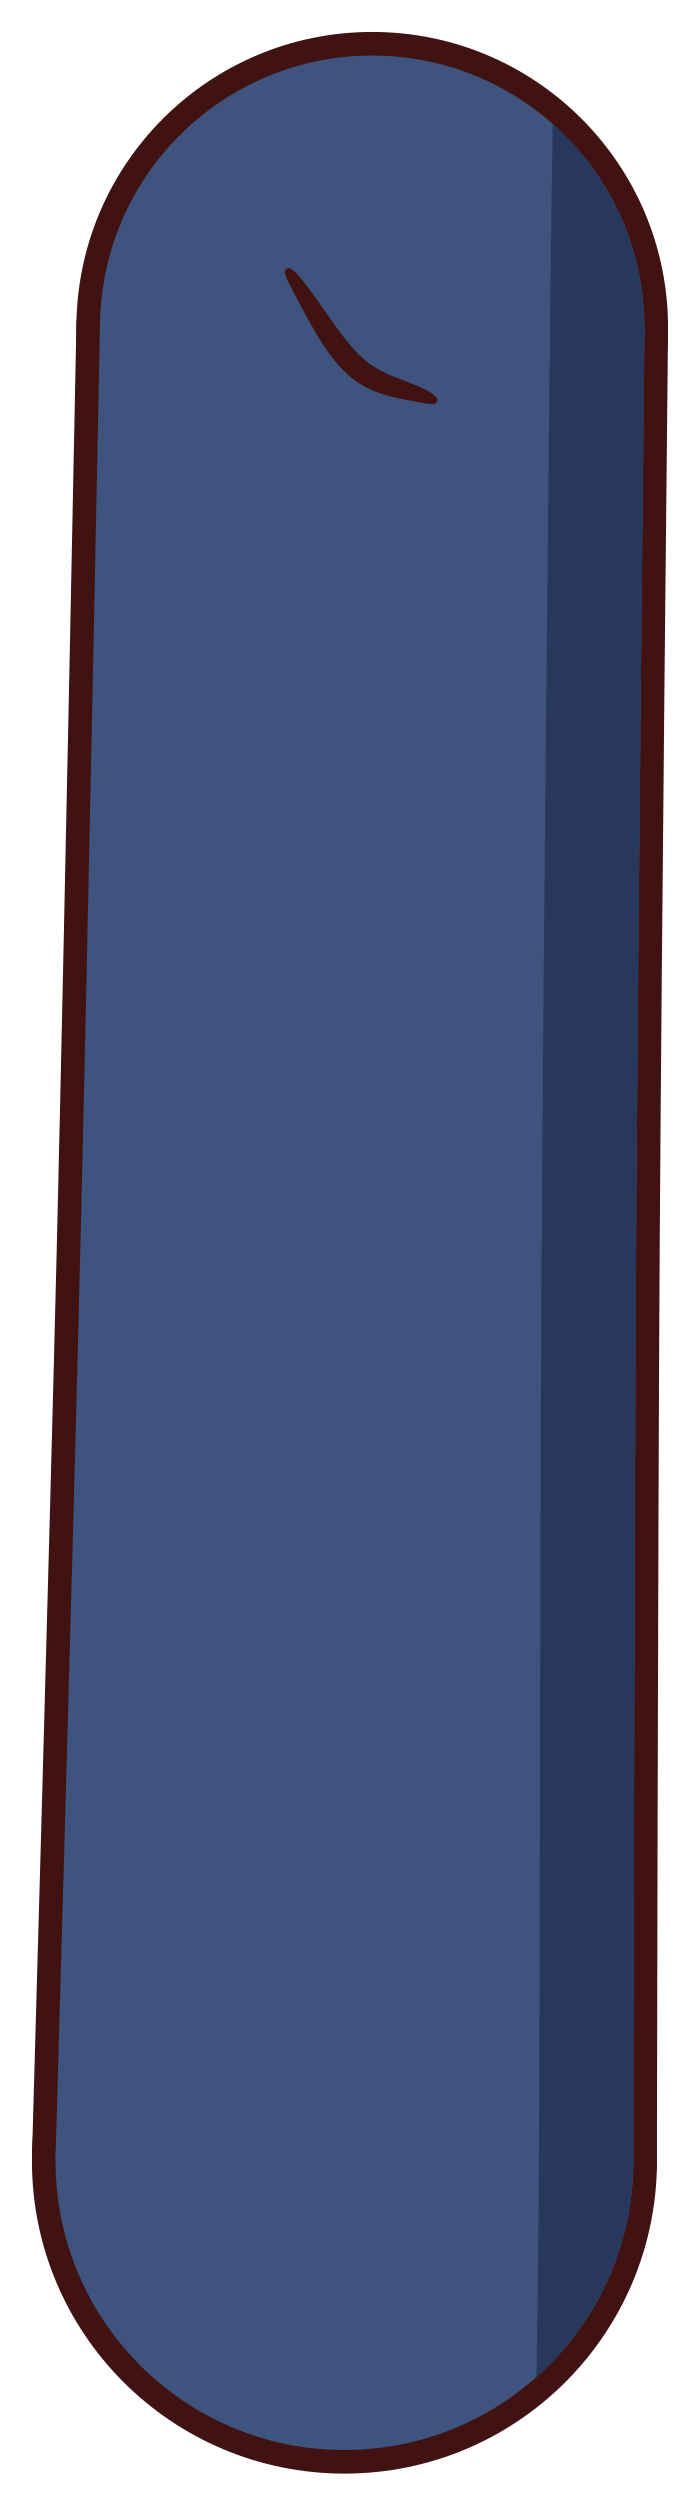
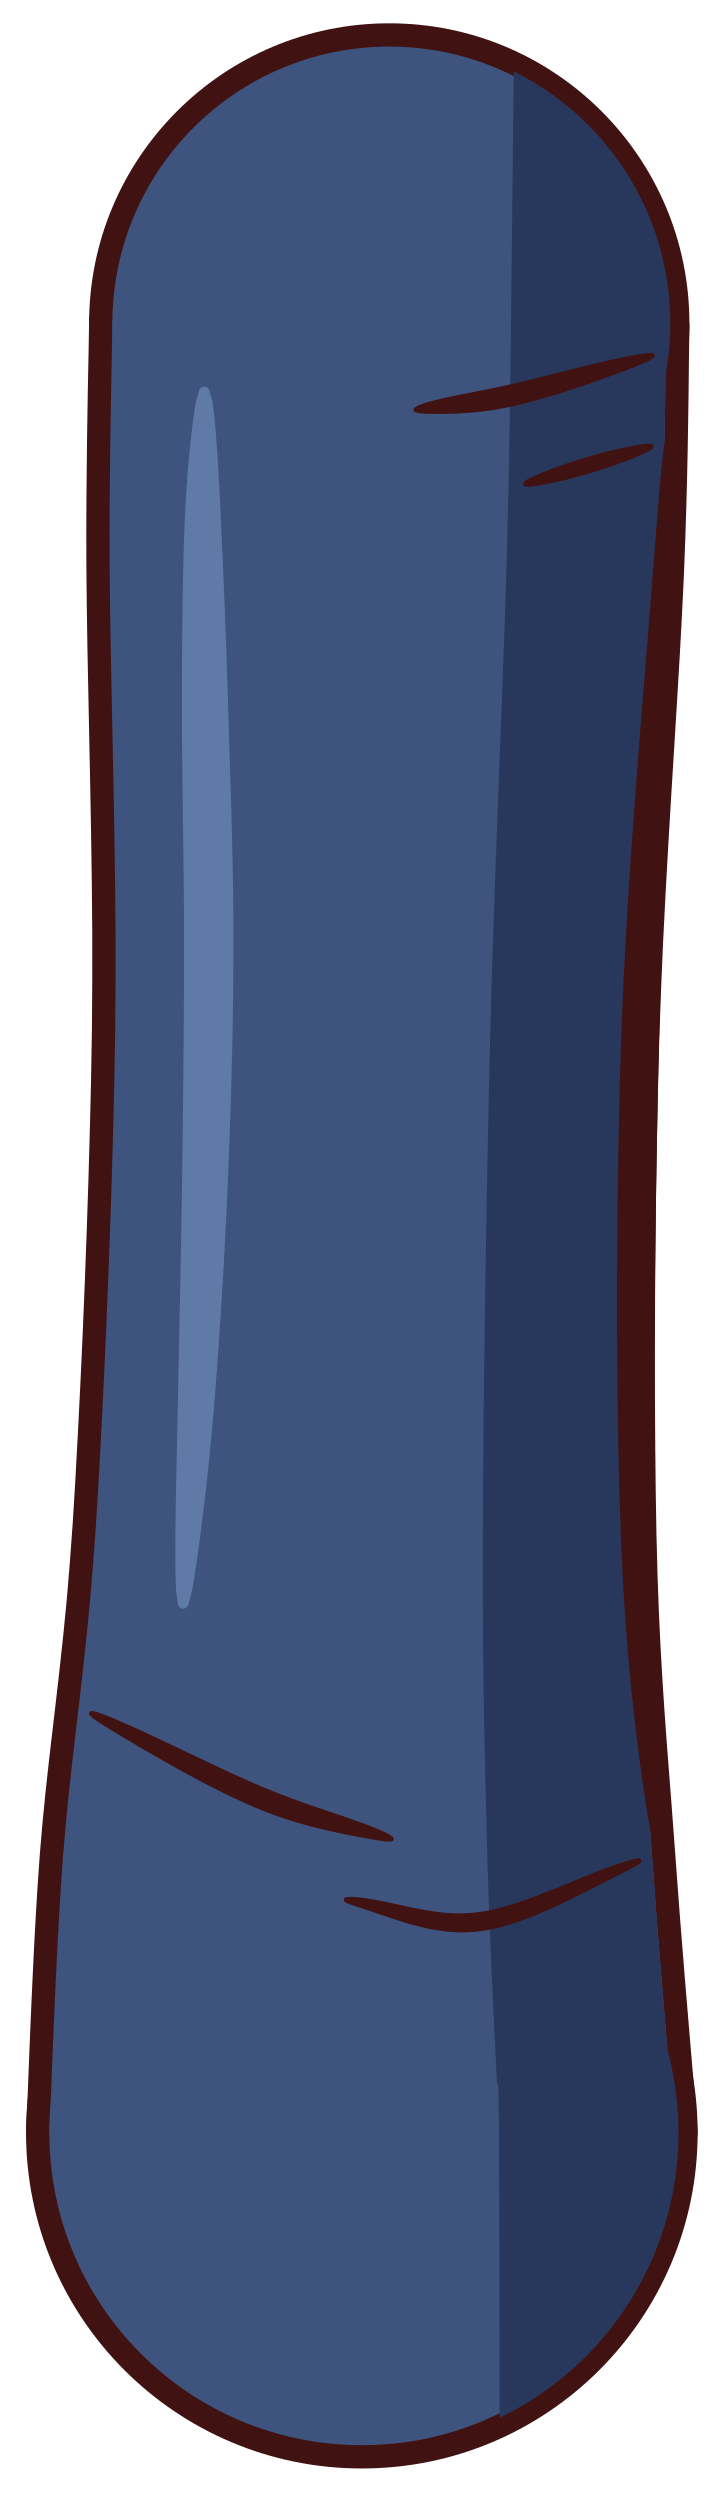
- <svg xmlns="http://www.w3.org/2000/svg" viewBox="844 2772 252 900" width="252" height="900">
+ <svg xmlns="http://www.w3.org/2000/svg" viewBox="836 2772 264 912" width="264" height="912">
  <defs>
    <clipPath id="bacak-alt-sag-k0">
-       <path d="M1075.99 2891.48C1075.99 2891.48 1073.66 3111.5 1072.99 3221.51C1072.32 3331.53 1071.99 3551.58 1071.99 3551.58C1071.99 3551.58 864.01 3548.42 864.01 3548.42C864.01 3548.42 870.34 3328.47 873.01 3218.49C875.68 3108.5 880.01 2888.52 880.01 2888.52C880.01 2888.52 1075.99 2891.48 1075.99 2891.48Z" />
-       <path d="M880 2890a98 98 0 1 1 196 0a98 98 0 1 1 -196 0Z" />
-       <path d="M864 3550a104 104 0 1 1 208 0a104 104 0 1 1 -208 0Z" />
+       <path d="M1078.99 2891.05C1078.99 2891.05 1078.89 2897.59 1078.84 2901.84C1078.78 2906.1 1078.75 2911.06 1078.68 2916.59C1078.6 2922.11 1078.53 2928.29 1078.39 2934.98C1078.26 2941.66 1078.11 2948.96 1077.87 2956.71C1077.64 2964.47 1077.38 2972.59 1076.99 2981.52C1076.59 2990.46 1076.09 3000.02 1075.51 3010.33C1074.93 3020.65 1074.2 3031.96 1073.51 3043.43C1072.81 3054.9 1072.03 3067.08 1071.34 3079.16C1070.66 3091.23 1069.94 3103.74 1069.38 3115.86C1068.82 3127.98 1068.36 3139.8 1067.98 3151.89C1067.61 3163.98 1067.36 3175.98 1067.14 3188.39C1066.91 3200.8 1066.74 3213.72 1066.62 3226.33C1066.49 3238.94 1066.43 3251.79 1066.41 3264.03C1066.4 3276.28 1066.44 3288.49 1066.54 3299.81C1066.63 3311.13 1066.76 3321.92 1066.98 3331.96C1067.2 3342.01 1067.49 3351.23 1067.85 3360.09C1068.22 3368.95 1068.68 3377.14 1069.16 3385.12C1069.64 3393.1 1070.19 3400.56 1070.73 3407.97C1071.27 3415.38 1071.86 3422.42 1072.4 3429.58C1072.94 3436.74 1073.45 3443.66 1074 3450.93C1074.54 3458.19 1075.08 3465.65 1075.66 3473.18C1076.25 3480.71 1076.9 3488.69 1077.51 3496.13C1078.12 3503.57 1078.76 3511.12 1079.33 3517.82C1079.89 3524.52 1080.45 3530.99 1080.9 3536.34C1081.34 3541.68 1082 3549.87 1082 3549.87C1082 3549.87 854 3550.13 854 3550.13C854 3550.13 854.35 3542.38 854.57 3537.11C854.79 3531.84 855.02 3525.3 855.3 3518.51C855.59 3511.71 855.89 3504.01 856.26 3496.35C856.62 3488.7 857.01 3480.46 857.47 3472.57C857.93 3464.69 858.41 3456.66 859 3449.05C859.6 3441.43 860.28 3434.26 861.04 3426.86C861.8 3419.45 862.68 3412.21 863.55 3404.63C864.42 3397.05 865.36 3389.47 866.24 3381.39C867.12 3373.32 868.03 3365.08 868.83 3356.19C869.62 3347.29 870.34 3338.11 871.02 3328C871.7 3317.88 872.29 3306.91 872.89 3295.51C873.49 3284.11 874.08 3271.86 874.62 3259.6C875.16 3247.34 875.67 3234.51 876.11 3221.94C876.56 3209.38 876.96 3196.52 877.28 3184.21C877.6 3171.89 877.88 3160.06 878.02 3148.07C878.16 3136.08 878.2 3124.33 878.15 3112.26C878.1 3100.2 877.91 3087.72 877.72 3075.69C877.53 3063.66 877.26 3051.5 877.03 3040.07C876.8 3028.63 876.54 3017.35 876.37 3007.09C876.2 2996.82 876.07 2987.28 876.01 2978.46C875.96 2969.64 875.99 2961.76 876.03 2954.16C876.07 2946.56 876.15 2939.42 876.24 2932.86C876.32 2926.29 876.44 2920.23 876.53 2914.77C876.63 2909.31 876.74 2904.38 876.82 2900.08C876.9 2895.77 877.01 2888.95 877.01 2888.95C877.01 2888.95 1078.99 2891.05 1078.99 2891.05Z" />
+       <path d="M875.5 2890a102.5 102.5 0 1 1 205 0a102.5 102.5 0 1 1 -205 0Z" />
+       <path d="M852.5 3550a115.5 115.5 0 1 1 231 0a115.5 115.5 0 1 1 -231 0Z" />
    </clipPath>
  </defs>
  <g>
    <g>
      <g fill="rgb(64,19,18)" stroke="rgb(64,19,18)" stroke-width="17" stroke-linejoin="round" stroke-linecap="round">
-         <path d="M1075.99 2891.48C1075.99 2891.48 1073.66 3111.5 1072.99 3221.51C1072.32 3331.53 1071.99 3551.58 1071.99 3551.58C1071.99 3551.58 864.01 3548.42 864.01 3548.42C864.01 3548.42 870.34 3328.47 873.01 3218.49C875.68 3108.5 880.01 2888.52 880.01 2888.52C880.01 2888.52 1075.99 2891.48 1075.99 2891.48Z" />
-         <path d="M880 2890a98 98 0 1 1 196 0a98 98 0 1 1 -196 0Z" />
-         <path d="M864 3550a104 104 0 1 1 208 0a104 104 0 1 1 -208 0Z" />
+         <path d="M1078.99 2891.05C1078.99 2891.05 1078.89 2897.59 1078.84 2901.84C1078.78 2906.1 1078.75 2911.06 1078.68 2916.59C1078.6 2922.11 1078.53 2928.29 1078.39 2934.98C1078.26 2941.66 1078.11 2948.96 1077.87 2956.71C1077.64 2964.47 1077.38 2972.59 1076.99 2981.52C1076.59 2990.46 1076.09 3000.02 1075.51 3010.33C1074.93 3020.65 1074.2 3031.96 1073.51 3043.43C1072.81 3054.9 1072.03 3067.08 1071.34 3079.16C1070.66 3091.23 1069.94 3103.74 1069.38 3115.86C1068.82 3127.98 1068.36 3139.8 1067.98 3151.89C1067.61 3163.98 1067.36 3175.98 1067.14 3188.39C1066.91 3200.8 1066.74 3213.72 1066.62 3226.33C1066.49 3238.94 1066.43 3251.79 1066.41 3264.03C1066.4 3276.28 1066.44 3288.49 1066.54 3299.81C1066.63 3311.13 1066.76 3321.92 1066.98 3331.96C1067.2 3342.01 1067.49 3351.23 1067.85 3360.09C1068.22 3368.95 1068.68 3377.14 1069.16 3385.12C1069.64 3393.1 1070.19 3400.56 1070.73 3407.97C1071.27 3415.38 1071.86 3422.42 1072.4 3429.58C1072.94 3436.74 1073.45 3443.66 1074 3450.93C1074.54 3458.19 1075.08 3465.65 1075.66 3473.18C1076.25 3480.71 1076.9 3488.69 1077.51 3496.13C1078.12 3503.57 1078.76 3511.12 1079.33 3517.82C1079.89 3524.52 1080.45 3530.99 1080.9 3536.34C1081.34 3541.68 1082 3549.87 1082 3549.87C1082 3549.87 854 3550.13 854 3550.13C854 3550.13 854.35 3542.38 854.57 3537.11C854.79 3531.84 855.02 3525.3 855.3 3518.51C855.59 3511.71 855.89 3504.01 856.26 3496.35C856.62 3488.7 857.01 3480.46 857.47 3472.57C857.93 3464.69 858.41 3456.66 859 3449.05C859.6 3441.43 860.28 3434.26 861.04 3426.86C861.8 3419.45 862.68 3412.21 863.55 3404.63C864.42 3397.05 865.36 3389.47 866.24 3381.39C867.12 3373.32 868.03 3365.08 868.83 3356.19C869.62 3347.29 870.34 3338.11 871.02 3328C871.7 3317.88 872.29 3306.91 872.89 3295.51C873.49 3284.11 874.08 3271.86 874.62 3259.6C875.16 3247.34 875.67 3234.51 876.11 3221.94C876.56 3209.38 876.96 3196.52 877.28 3184.21C877.6 3171.89 877.88 3160.06 878.02 3148.07C878.16 3136.08 878.2 3124.33 878.15 3112.26C878.1 3100.2 877.91 3087.72 877.72 3075.69C877.53 3063.66 877.26 3051.5 877.03 3040.07C876.8 3028.63 876.54 3017.35 876.37 3007.09C876.2 2996.82 876.07 2987.28 876.01 2978.46C875.96 2969.64 875.99 2961.76 876.03 2954.16C876.07 2946.56 876.15 2939.42 876.24 2932.86C876.32 2926.29 876.44 2920.23 876.53 2914.77C876.63 2909.31 876.74 2904.38 876.82 2900.08C876.9 2895.77 877.01 2888.95 877.01 2888.95C877.01 2888.95 1078.99 2891.05 1078.99 2891.05Z" />
+         <path d="M877 2890a101 101 0 1 1 202 0a101 101 0 1 1 -202 0Z" />
+         <path d="M854 3550a114 114 0 1 1 228 0a114 114 0 1 1 -228 0Z" />
      </g>
-       <path d="M1075.99 2891.48C1075.99 2891.48 1073.66 3111.5 1072.99 3221.51C1072.32 3331.53 1071.99 3551.58 1071.99 3551.58C1071.99 3551.58 864.01 3548.42 864.01 3548.42C864.01 3548.42 870.34 3328.47 873.01 3218.49C875.68 3108.5 880.01 2888.52 880.01 2888.52C880.01 2888.52 1075.99 2891.48 1075.99 2891.48Z" fill="rgb(62,84,126)" />
-       <path d="M880 2890a98 98 0 1 1 196 0a98 98 0 1 1 -196 0Z" fill="rgb(62,84,126)" />
-       <path d="M864 3550a104 104 0 1 1 208 0a104 104 0 1 1 -208 0Z" fill="rgb(62,84,126)" />
+       <path d="M1078.99 2891.05C1078.99 2891.05 1078.89 2897.59 1078.84 2901.84C1078.78 2906.1 1078.75 2911.06 1078.68 2916.59C1078.6 2922.11 1078.53 2928.29 1078.39 2934.98C1078.26 2941.66 1078.11 2948.96 1077.87 2956.71C1077.64 2964.47 1077.38 2972.59 1076.99 2981.52C1076.59 2990.46 1076.09 3000.02 1075.51 3010.33C1074.93 3020.65 1074.2 3031.96 1073.51 3043.43C1072.81 3054.9 1072.03 3067.08 1071.34 3079.16C1070.66 3091.23 1069.94 3103.74 1069.38 3115.86C1068.82 3127.98 1068.36 3139.8 1067.98 3151.89C1067.61 3163.98 1067.36 3175.98 1067.14 3188.39C1066.91 3200.8 1066.74 3213.72 1066.62 3226.33C1066.49 3238.94 1066.43 3251.79 1066.41 3264.03C1066.4 3276.28 1066.44 3288.49 1066.54 3299.81C1066.63 3311.13 1066.76 3321.92 1066.98 3331.96C1067.2 3342.01 1067.49 3351.23 1067.85 3360.09C1068.22 3368.95 1068.68 3377.14 1069.16 3385.12C1069.64 3393.1 1070.19 3400.56 1070.73 3407.97C1071.27 3415.38 1071.86 3422.42 1072.4 3429.58C1072.94 3436.74 1073.45 3443.66 1074 3450.93C1074.54 3458.19 1075.08 3465.65 1075.66 3473.18C1076.25 3480.71 1076.9 3488.69 1077.51 3496.13C1078.12 3503.57 1078.76 3511.12 1079.33 3517.82C1079.89 3524.52 1080.45 3530.99 1080.9 3536.34C1081.34 3541.68 1082 3549.87 1082 3549.87C1082 3549.87 854 3550.13 854 3550.13C854 3550.13 854.35 3542.38 854.57 3537.11C854.79 3531.84 855.02 3525.3 855.3 3518.51C855.59 3511.71 855.89 3504.01 856.26 3496.35C856.62 3488.7 857.01 3480.46 857.47 3472.57C857.93 3464.69 858.41 3456.66 859 3449.05C859.6 3441.43 860.28 3434.26 861.04 3426.86C861.8 3419.45 862.68 3412.21 863.55 3404.63C864.42 3397.05 865.36 3389.47 866.24 3381.39C867.12 3373.32 868.03 3365.08 868.83 3356.19C869.62 3347.29 870.34 3338.11 871.02 3328C871.7 3317.88 872.29 3306.91 872.89 3295.51C873.49 3284.11 874.08 3271.86 874.62 3259.6C875.16 3247.34 875.67 3234.51 876.11 3221.94C876.56 3209.38 876.96 3196.52 877.28 3184.21C877.6 3171.89 877.88 3160.06 878.02 3148.07C878.16 3136.08 878.2 3124.33 878.15 3112.26C878.1 3100.2 877.91 3087.72 877.72 3075.69C877.53 3063.66 877.26 3051.5 877.03 3040.07C876.8 3028.63 876.54 3017.35 876.37 3007.09C876.2 2996.82 876.07 2987.28 876.01 2978.46C875.96 2969.64 875.99 2961.76 876.03 2954.16C876.07 2946.56 876.15 2939.42 876.24 2932.86C876.32 2926.29 876.44 2920.23 876.53 2914.77C876.63 2909.31 876.74 2904.38 876.82 2900.08C876.9 2895.77 877.01 2888.95 877.01 2888.95C877.01 2888.95 1078.99 2891.05 1078.99 2891.05Z" fill="rgb(62,84,126)" />
+       <path d="M877 2890a101 101 0 1 1 202 0a101 101 0 1 1 -202 0Z" fill="rgb(62,84,126)" />
+       <path d="M854 3550a114 114 0 1 1 228 0a114 114 0 1 1 -228 0Z" fill="rgb(62,84,126)" />
    </g>
    <g clip-path="url(#bacak-alt-sag-k0)">
-       <path d="M1101.47 2793.86C1101.47 2793.86 1100.73 2820.51 1099.99 2891.85C1099.24 2963.18 1097.65 3111.86 1096.99 3221.88C1096.32 3331.89 1096.41 3479.6 1095.99 3551.94C1095.56 3624.28 1094.41 3655.93 1094.41 3655.93C1094.41 3655.93 1036.42 3655.05 1036.42 3655.05C1036.42 3655.05 1037.56 3623.4 1037.99 3551.06C1038.42 3478.72 1038.33 3331.02 1038.99 3221C1039.66 3110.98 1041.25 2962.31 1041.99 2890.97C1042.74 2819.63 1043.48 2792.98 1043.48 2792.98C1043.48 2792.98 1101.47 2793.86 1101.47 2793.86Z" fill="rgb(40,56,92)" />
+       <path d="M1110.04 2790.37C1110.04 2790.37 1109.1 2877.88 1108.88 2898.07C1108.66 2918.26 1108.8 2906.4 1108.74 2911.51C1108.67 2916.63 1108.62 2922.43 1108.51 2928.76C1108.4 2935.08 1108.27 2942.03 1108.08 2949.47C1107.88 2956.9 1107.66 2964.84 1107.33 2973.37C1106.99 2981.9 1106.59 2990.8 1106.07 3000.66C1105.55 3010.52 1104.87 3021.37 1104.2 3032.53C1103.53 3043.68 1102.76 3055.64 1102.06 3067.59C1101.35 3079.53 1100.6 3092 1099.99 3104.18C1099.37 3116.35 1098.79 3128.57 1098.36 3140.64C1097.92 3152.71 1097.64 3164.35 1097.38 3176.62C1097.11 3188.9 1096.9 3201.7 1096.75 3214.31C1096.59 3226.92 1096.49 3239.86 1096.44 3252.29C1096.39 3264.72 1096.39 3277.2 1096.45 3288.88C1096.51 3300.56 1096.62 3311.9 1096.79 3322.37C1096.96 3332.84 1097.18 3342.48 1097.5 3351.69C1097.81 3360.91 1098.23 3369.41 1098.68 3377.63C1099.13 3385.86 1099.66 3393.51 1100.18 3401.05C1100.71 3408.59 1101.29 3415.7 1101.84 3422.88C1102.39 3430.05 1102.94 3436.97 1103.48 3444.11C1104.02 3451.25 1104.51 3458.33 1105.08 3465.73C1105.64 3473.13 1106.28 3481.02 1106.89 3488.52C1107.5 3496.03 1108.15 3503.77 1108.74 3510.77C1109.33 3517.77 1109.92 3524.65 1110.41 3530.52C1110.91 3536.39 1111.41 3523.79 1111.7 3546.01C1111.98 3568.23 1112.13 3663.84 1112.13 3663.84C1112.13 3663.84 1018.29 3663.94 1018.29 3663.94C1018.29 3663.94 1018.16 3568.37 1017.99 3546.18C1017.82 3524 1017.53 3536.71 1017.24 3530.85C1016.95 3524.99 1016.6 3518.06 1016.26 3511.01C1015.92 3503.95 1015.55 3496.14 1015.22 3488.52C1014.89 3480.9 1014.55 3472.87 1014.28 3465.32C1014.01 3457.76 1013.81 3450.46 1013.6 3443.18C1013.39 3435.9 1013.21 3428.9 1013.04 3421.63C1012.87 3414.36 1012.71 3407.16 1012.58 3399.56C1012.45 3391.95 1012.33 3384.26 1012.25 3376C1012.17 3367.74 1012.11 3359.23 1012.1 3350C1012.08 3340.77 1012.1 3331.1 1012.16 3320.6C1012.21 3310.1 1012.31 3298.69 1012.43 3286.98C1012.55 3275.27 1012.7 3262.78 1012.88 3250.35C1013.06 3237.93 1013.27 3225 1013.49 3212.41C1013.72 3199.83 1013.97 3187.07 1014.24 3174.84C1014.51 3162.6 1014.77 3151.05 1015.1 3139.01C1015.44 3126.98 1015.83 3114.78 1016.25 3102.63C1016.66 3090.48 1017.14 3078.02 1017.59 3066.1C1018.03 3054.17 1018.51 3042.23 1018.93 3031.09C1019.35 3019.95 1019.77 3009.11 1020.11 2999.28C1020.45 2989.45 1020.72 2980.6 1020.96 2972.12C1021.19 2963.65 1021.36 2955.81 1021.52 2948.44C1021.68 2941.07 1021.79 2934.18 1021.9 2927.9C1022 2921.62 1022.08 2915.86 1022.15 2910.76C1022.22 2905.65 1022.1 2917.5 1022.33 2897.28C1022.55 2877.07 1023.49 2789.47 1023.49 2789.47C1023.49 2789.47 1110.04 2790.37 1110.04 2790.37Z" fill="rgb(40,56,92)" />
+       <path d="M908.53 2915.05L907.56 2918.15L907.03 2921.18L906.6 2924.16L906.21 2927.11L905.86 2930.05L905.53 2932.98L905.22 2935.94L904.93 2938.93L904.66 2941.98L904.4 2945.11L904.16 2948.32L903.94 2951.64L903.73 2955.08L903.55 2958.66L903.38 2962.4L903.23 2966.28L903.09 2970.24L902.97 2974.3L902.87 2978.45L902.77 2982.69L902.69 2987.02L902.62 2991.43L902.56 2995.92L902.51 3000.48L902.47 3005.13L902.43 3009.84L902.41 3014.63L902.39 3019.48L902.38 3024.4L902.37 3029.4L902.37 3034.5L902.39 3039.73L902.43 3045.08L902.49 3050.53L902.55 3056.06L902.62 3061.66L902.7 3067.32L902.77 3073.02L902.85 3078.74L902.92 3084.49L902.99 3090.23L903.05 3095.95L903.09 3101.65L903.12 3107.31L903.14 3112.91L903.14 3118.49L903.13 3124.08L903.12 3129.66L903.1 3135.24L903.07 3140.83L903.04 3146.43L903 3152.02L902.95 3157.63L902.9 3163.25L902.85 3168.87L902.79 3174.51L902.72 3180.17L902.65 3185.84L902.58 3191.52L902.51 3197.22L902.42 3202.98L902.33 3208.8L902.24 3214.69L902.13 3220.62L902.03 3226.58L901.91 3232.55L901.8 3238.51L901.68 3244.46L901.56 3250.38L901.44 3256.24L901.32 3262.04L901.2 3267.76L901.08 3273.38L900.97 3278.89L900.87 3284.27L900.76 3289.51L900.66 3294.63L900.55 3299.65L900.45 3304.57L900.35 3309.43L900.25 3314.22L900.16 3318.96L900.09 3323.66L900.02 3328.34L899.98 3333.01L899.96 3337.69L899.97 3342.38L900.04 3347.1L900.21 3351.87L900.83 3356.72L900.93 3357.5L901.32 3358.17L901.94 3358.65L902.69 3358.85L903.46 3358.75L904.14 3358.36L904.61 3357.74L904.82 3356.98L906.06 3352.26L906.86 3347.57L907.57 3342.9L908.23 3338.26L908.86 3333.63L909.46 3329L910.04 3324.34L910.6 3319.66L911.15 3314.94L911.68 3310.16L912.19 3305.3L912.69 3300.37L913.17 3295.34L913.64 3290.2L914.09 3284.94L914.52 3279.56L914.94 3274.04L915.36 3268.42L915.77 3262.69L916.16 3256.88L916.54 3251.01L916.91 3245.08L917.27 3239.12L917.62 3233.14L917.95 3227.15L918.26 3221.18L918.56 3215.22L918.84 3209.32L919.1 3203.46L919.34 3197.68L919.57 3191.96L919.78 3186.25L919.98 3180.56L920.16 3174.88L920.33 3169.21L920.49 3163.56L920.62 3157.91L920.75 3152.27L920.85 3146.64L920.94 3141.01L921.02 3135.39L921.07 3129.76L921.11 3124.14L921.13 3118.52L921.14 3112.89L921.12 3107.22L921.07 3101.5L921 3095.74L920.91 3089.97L920.79 3084.19L920.66 3078.41L920.52 3072.66L920.36 3066.95L920.2 3061.29L920.03 3055.69L919.86 3050.17L919.69 3044.74L919.52 3039.42L919.36 3034.21L919.21 3029.14L919.06 3024.16L918.9 3019.24L918.74 3014.39L918.57 3009.61L918.4 3004.9L918.22 3000.26L918.05 2995.71L917.87 2991.23L917.69 2986.84L917.51 2982.53L917.33 2978.32L917.15 2974.19L916.97 2970.15L916.79 2966.22L916.62 2962.38L916.44 2958.67L916.27 2955.12L916.1 2951.71L915.93 2948.42L915.75 2945.23L915.57 2942.13L915.39 2939.09L915.19 2936.1L914.98 2933.14L914.75 2930.2L914.5 2927.25L914.21 2924.29L913.87 2921.28L913.43 2918.23L912.53 2915.1L912.39 2914.33L911.96 2913.68L911.32 2913.24L910.56 2913.08L909.79 2913.22L909.13 2913.64L908.69 2914.29Z" fill="rgb(96,122,168)" />
    </g>
    <g>
-       <path d="M946.77 2870.86L947.03 2871.81L947.41 2872.66L947.81 2873.51L948.23 2874.35L948.66 2875.2L949.09 2876.05L949.53 2876.9L949.98 2877.76L950.42 2878.61L950.87 2879.47L951.33 2880.34L951.79 2881.2L952.25 2882.07L952.71 2882.94L953.17 2883.81L953.64 2884.68L954.12 2885.54L954.59 2886.41L955.07 2887.27L955.55 2888.14L956.04 2889L956.53 2889.85L957.02 2890.7L957.52 2891.55L958.02 2892.39L958.53 2893.22L959.04 2894.05L959.56 2894.87L960.08 2895.68L960.6 2896.48L961.14 2897.28L961.68 2898.06L962.22 2898.83L962.77 2899.59L963.33 2900.34L963.89 2901.08L964.46 2901.8L965.04 2902.51L965.63 2903.2L966.23 2903.88L966.83 2904.54L967.45 2905.18L968.07 2905.8L968.7 2906.41L969.35 2907L970 2907.56L970.66 2908.1L971.33 2908.61L972 2909.1L972.67 2909.57L973.35 2910.02L974.04 2910.44L974.72 2910.84L975.41 2911.22L976.09 2911.58L976.78 2911.93L977.47 2912.25L978.16 2912.55L978.85 2912.84L979.54 2913.12L980.23 2913.37L980.92 2913.62L981.6 2913.85L982.29 2914.06L982.97 2914.27L983.65 2914.46L984.32 2914.64L985 2914.82L985.67 2914.98L986.34 2915.14L987 2915.29L987.67 2915.44L988.33 2915.58L988.98 2915.71L989.64 2915.84L990.29 2915.96L990.94 2916.09L991.59 2916.21L992.23 2916.33L992.88 2916.45L993.52 2916.56L994.16 2916.68L994.8 2916.8L995.44 2916.91L996.08 2917.03L996.72 2917.14L997.37 2917.25L998.02 2917.35L998.68 2917.44L999.42 2917.38L999.99 2917.5L1000.57 2917.39L1001.06 2917.07L1001.38 2916.58L1001.5 2916.01L1001.39 2915.43L1001.07 2914.94L1000.58 2914.62L1000.07 2914.04L999.49 2913.62L998.88 2913.24L998.27 2912.88L997.65 2912.55L997.03 2912.23L996.41 2911.92L995.78 2911.63L995.15 2911.34L994.52 2911.07L993.9 2910.8L993.27 2910.54L992.64 2910.28L992.02 2910.04L991.4 2909.79L990.78 2909.55L990.16 2909.31L989.55 2909.08L988.94 2908.84L988.34 2908.61L987.73 2908.37L987.14 2908.14L986.54 2907.9L985.96 2907.66L985.37 2907.42L984.8 2907.17L984.22 2906.92L983.65 2906.67L983.09 2906.41L982.53 2906.14L981.98 2905.87L981.43 2905.59L980.89 2905.31L980.35 2905.01L979.81 2904.71L979.28 2904.39L978.75 2904.07L978.23 2903.73L977.71 2903.39L977.2 2903.03L976.68 2902.65L976.17 2902.27L975.66 2901.86L975.16 2901.44L974.65 2901L974.14 2900.55L973.63 2900.07L973.12 2899.57L972.61 2899.04L972.09 2898.5L971.57 2897.94L971.05 2897.36L970.52 2896.76L970 2896.14L969.47 2895.51L968.94 2894.86L968.41 2894.19L967.87 2893.51L967.34 2892.82L966.8 2892.11L966.26 2891.39L965.72 2890.66L965.18 2889.92L964.64 2889.17L964.09 2888.41L963.55 2887.64L963 2886.86L962.45 2886.08L961.9 2885.29L961.34 2884.5L960.78 2883.7L960.22 2882.9L959.66 2882.1L959.1 2881.29L958.53 2880.49L957.96 2879.68L957.38 2878.88L956.81 2878.08L956.22 2877.28L955.64 2876.48L955.05 2875.69L954.45 2874.9L953.85 2874.13L953.24 2873.36L952.63 2872.6L952.01 2871.85L951.37 2871.11L950.72 2870.4L950.04 2869.72L949.23 2869.14L948.81 2868.74L948.26 2868.52L947.68 2868.54L947.14 2868.77L946.74 2869.19L946.52 2869.74L946.54 2870.32Z" fill="rgb(64,19,18)" />
+       <path d="M1079.51 2928.46L1078.56 2932.3L1078.05 2936.1L1077.61 2939.91L1077.22 2943.8L1076.84 2947.83L1076.47 2952.04L1076.11 2956.36L1075.75 2960.79L1075.39 2965.33L1075.03 2970L1074.65 2974.79L1074.26 2979.68L1073.87 2984.68L1073.46 2989.81L1073.04 2995.11L1072.61 3000.59L1072.15 3006.28L1071.67 3012.15L1071.18 3018.18L1070.68 3024.34L1070.18 3030.59L1069.68 3036.95L1069.16 3043.46L1068.65 3050.08L1068.13 3056.78L1067.63 3063.53L1067.14 3070.31L1066.65 3077.17L1066.16 3084.1L1065.69 3091.05L1065.24 3098.01L1064.82 3104.94L1064.42 3111.85L1064.04 3118.76L1063.67 3125.66L1063.34 3132.56L1063.04 3139.43L1062.77 3146.26L1062.53 3153.02L1062.32 3159.77L1062.13 3166.55L1061.96 3173.41L1061.8 3180.39L1061.65 3187.46L1061.53 3194.59L1061.42 3201.76L1061.32 3208.94L1061.24 3216.1L1061.18 3223.3L1061.14 3230.53L1061.11 3237.75L1061.09 3244.92L1061.1 3252.02L1061.12 3259.07L1061.15 3266.1L1061.2 3273.07L1061.27 3279.95L1061.36 3286.7L1061.46 3293.32L1061.57 3299.85L1061.7 3306.27L1061.85 3312.56L1062.02 3318.7L1062.21 3324.66L1062.42 3330.45L1062.64 3336.09L1062.88 3341.59L1063.14 3346.97L1063.43 3352.25L1063.75 3357.39L1064.09 3362.41L1064.45 3367.3L1064.83 3372.1L1065.22 3376.82L1065.64 3381.45L1066.07 3385.98L1066.52 3390.41L1066.99 3394.77L1067.47 3399.08L1067.96 3403.35L1068.47 3407.54L1069 3411.68L1069.54 3415.76L1070.1 3419.83L1070.67 3423.89L1071.26 3427.92L1071.88 3431.93L1072.55 3435.92L1073.31 3439.9L1074.48 3443.85L1074.54 3444.04L1074.66 3444.2L1074.83 3444.29L1075.02 3444.32L1075.21 3444.26L1075.36 3444.14L1075.46 3443.97L1075.48 3443.78L1076.04 3439.69L1076.17 3435.64L1076.22 3431.6L1076.23 3427.54L1076.2 3423.46L1076.15 3419.36L1076.07 3415.26L1075.98 3411.14L1075.88 3406.99L1075.77 3402.79L1075.66 3398.51L1075.55 3394.19L1075.43 3389.82L1075.31 3385.4L1075.2 3380.89L1075.09 3376.28L1074.99 3371.58L1074.89 3366.8L1074.79 3361.93L1074.71 3356.96L1074.64 3351.85L1074.59 3346.62L1074.54 3341.28L1074.51 3335.81L1074.49 3330.2L1074.48 3324.44L1074.47 3318.51L1074.47 3312.4L1074.48 3306.14L1074.5 3299.75L1074.52 3293.24L1074.55 3286.64L1074.58 3279.92L1074.63 3273.06L1074.67 3266.11L1074.73 3259.1L1074.79 3252.07L1074.86 3244.99L1074.93 3237.84L1075.02 3230.65L1075.11 3223.44L1075.2 3216.27L1075.3 3209.13L1075.41 3201.97L1075.52 3194.82L1075.65 3187.72L1075.78 3180.67L1075.91 3173.72L1076.05 3166.88L1076.2 3160.13L1076.35 3153.42L1076.53 3146.7L1076.72 3139.93L1076.94 3133.1L1077.19 3126.25L1077.45 3119.38L1077.72 3112.49L1078 3105.61L1078.29 3098.71L1078.6 3091.77L1078.92 3084.83L1079.24 3077.91L1079.56 3071.05L1079.87 3064.27L1080.19 3057.52L1080.5 3050.81L1080.81 3044.18L1081.1 3037.65L1081.37 3031.27L1081.63 3025L1081.88 3018.82L1082.1 3012.76L1082.3 3006.85L1082.47 3001.12L1082.61 2995.6L1082.71 2990.26L1082.79 2985.08L1082.83 2980.04L1082.85 2975.12L1082.85 2970.29L1082.81 2965.58L1082.75 2961.01L1082.65 2956.55L1082.53 2952.2L1082.38 2947.97L1082.2 2943.91L1081.96 2940L1081.68 2936.17L1081.3 2932.36L1080.51 2928.48L1080.47 2928.29L1080.37 2928.13L1080.21 2928.02L1080.02 2927.97L1079.83 2928.01L1079.66 2928.11L1079.55 2928.27Z" fill="rgb(64,19,18)" />
+       <path d="M1073.56 2900.84L1072.32 2900.77L1071.13 2900.9L1069.94 2901.06L1068.75 2901.26L1067.55 2901.47L1066.36 2901.69L1065.16 2901.92L1063.96 2902.17L1062.76 2902.42L1061.56 2902.67L1060.35 2902.94L1059.15 2903.21L1057.94 2903.48L1056.74 2903.75L1055.54 2904.03L1054.33 2904.32L1053.13 2904.6L1051.94 2904.89L1050.74 2905.18L1049.55 2905.47L1048.36 2905.76L1047.18 2906.06L1046 2906.35L1044.82 2906.64L1043.65 2906.93L1042.49 2907.22L1041.33 2907.51L1040.19 2907.8L1039.04 2908.09L1037.91 2908.37L1036.79 2908.66L1035.67 2908.94L1034.57 2909.21L1033.48 2909.49L1032.39 2909.76L1031.32 2910.02L1030.26 2910.28L1029.22 2910.54L1028.18 2910.79L1027.16 2911.04L1026.16 2911.28L1025.16 2911.52L1024.19 2911.75L1023.23 2911.97L1022.28 2912.19L1021.36 2912.4L1020.44 2912.6L1019.55 2912.8L1018.66 2913L1017.79 2913.18L1016.93 2913.37L1016.09 2913.54L1015.25 2913.72L1014.43 2913.89L1013.62 2914.05L1012.81 2914.21L1012.02 2914.37L1011.24 2914.53L1010.46 2914.68L1009.69 2914.83L1008.93 2914.98L1008.17 2915.13L1007.42 2915.28L1006.67 2915.42L1005.93 2915.57L1005.2 2915.71L1004.46 2915.86L1003.74 2916L1003.01 2916.15L1002.28 2916.29L1001.56 2916.44L1000.84 2916.59L1000.12 2916.74L999.4 2916.89L998.68 2917.05L997.96 2917.21L997.23 2917.37L996.51 2917.54L995.78 2917.71L995.06 2917.89L994.33 2918.08L993.59 2918.27L992.86 2918.47L992.12 2918.68L991.38 2918.89L990.63 2919.13L989.88 2919.38L989.13 2919.65L988.38 2919.97L987.66 2920.49L987.29 2920.62L987 2920.88L986.83 2921.23L986.82 2921.62L986.95 2921.99L987.21 2922.28L987.56 2922.45L987.95 2922.46L988.79 2922.74L989.59 2922.83L990.38 2922.89L991.16 2922.93L991.92 2922.96L992.69 2922.98L993.44 2922.99L994.19 2923L994.94 2923L995.69 2923.01L996.43 2923L997.17 2923L997.91 2922.99L998.64 2922.98L999.38 2922.97L1000.12 2922.95L1000.86 2922.93L1001.6 2922.91L1002.34 2922.88L1003.09 2922.85L1003.84 2922.81L1004.59 2922.77L1005.35 2922.72L1006.11 2922.67L1006.88 2922.62L1007.65 2922.56L1008.44 2922.49L1009.22 2922.42L1010.02 2922.34L1010.82 2922.25L1011.63 2922.16L1012.45 2922.06L1013.28 2921.95L1014.11 2921.84L1014.96 2921.72L1015.82 2921.58L1016.69 2921.44L1017.56 2921.3L1018.46 2921.14L1019.36 2920.97L1020.27 2920.8L1021.2 2920.61L1022.14 2920.41L1023.1 2920.21L1024.07 2919.99L1025.05 2919.76L1026.05 2919.52L1027.06 2919.27L1028.08 2919.01L1029.11 2918.74L1030.15 2918.46L1031.2 2918.18L1032.27 2917.88L1033.34 2917.58L1034.42 2917.27L1035.51 2916.95L1036.61 2916.62L1037.72 2916.29L1038.83 2915.94L1039.95 2915.6L1041.08 2915.24L1042.21 2914.88L1043.35 2914.51L1044.49 2914.14L1045.63 2913.76L1046.79 2913.38L1047.94 2912.99L1049.1 2912.6L1050.25 2912.2L1051.42 2911.8L1052.58 2911.4L1053.74 2910.99L1054.9 2910.58L1056.07 2910.17L1057.23 2909.75L1058.39 2909.33L1059.55 2908.9L1060.71 2908.48L1061.86 2908.05L1063.01 2907.62L1064.16 2907.18L1065.3 2906.74L1066.44 2906.3L1067.57 2905.85L1068.69 2905.4L1069.81 2904.94L1070.92 2904.47L1072.01 2903.99L1073.09 2903.46L1074.11 2902.76L1074.46 2902.58L1074.71 2902.29L1074.83 2901.91L1074.8 2901.53L1074.62 2901.18L1074.32 2900.92L1073.95 2900.8Z" fill="rgb(64,19,18)" />
+       <path d="M1073.11 2933.96L1072.53 2933.86L1071.98 2933.88L1071.44 2933.92L1070.91 2933.98L1070.37 2934.05L1069.84 2934.12L1069.32 2934.2L1068.79 2934.29L1068.26 2934.38L1067.74 2934.47L1067.21 2934.56L1066.69 2934.66L1066.17 2934.76L1065.65 2934.86L1065.13 2934.96L1064.61 2935.07L1064.09 2935.18L1063.57 2935.29L1063.05 2935.4L1062.53 2935.51L1062.01 2935.63L1061.49 2935.75L1060.98 2935.86L1060.46 2935.98L1059.95 2936.11L1059.43 2936.23L1058.92 2936.35L1058.4 2936.48L1057.89 2936.61L1057.37 2936.74L1056.86 2936.87L1056.35 2937L1055.84 2937.13L1055.32 2937.27L1054.81 2937.4L1054.3 2937.54L1053.79 2937.68L1053.28 2937.82L1052.77 2937.96L1052.26 2938.11L1051.75 2938.25L1051.24 2938.4L1050.74 2938.54L1050.23 2938.69L1049.72 2938.84L1049.21 2939L1048.71 2939.15L1048.2 2939.3L1047.7 2939.46L1047.19 2939.62L1046.69 2939.77L1046.18 2939.93L1045.68 2940.1L1045.17 2940.26L1044.67 2940.42L1044.17 2940.59L1043.67 2940.76L1043.16 2940.93L1042.66 2941.1L1042.16 2941.27L1041.66 2941.44L1041.16 2941.61L1040.66 2941.79L1040.16 2941.97L1039.66 2942.15L1039.16 2942.33L1038.67 2942.51L1038.17 2942.69L1037.67 2942.88L1037.18 2943.07L1036.68 2943.25L1036.19 2943.44L1035.69 2943.64L1035.2 2943.83L1034.7 2944.03L1034.21 2944.22L1033.72 2944.42L1033.22 2944.63L1032.73 2944.83L1032.24 2945.04L1031.75 2945.25L1031.27 2945.46L1030.78 2945.68L1030.29 2945.9L1029.81 2946.13L1029.33 2946.36L1028.85 2946.61L1028.37 2946.87L1027.9 2947.15L1027.47 2947.56L1027.13 2947.74L1026.88 2948.04L1026.76 2948.41L1026.8 2948.8L1026.98 2949.14L1027.28 2949.39L1027.66 2949.51L1028.04 2949.47L1028.63 2949.58L1029.17 2949.56L1029.71 2949.51L1030.25 2949.46L1030.78 2949.39L1031.31 2949.31L1031.84 2949.23L1032.36 2949.15L1032.89 2949.06L1033.41 2948.97L1033.94 2948.88L1034.46 2948.78L1034.98 2948.68L1035.51 2948.58L1036.03 2948.47L1036.55 2948.37L1037.07 2948.26L1037.59 2948.15L1038.1 2948.04L1038.62 2947.92L1039.14 2947.81L1039.66 2947.69L1040.17 2947.57L1040.69 2947.45L1041.21 2947.33L1041.72 2947.21L1042.24 2947.08L1042.75 2946.96L1043.27 2946.83L1043.78 2946.7L1044.29 2946.57L1044.81 2946.44L1045.32 2946.3L1045.83 2946.17L1046.34 2946.03L1046.85 2945.9L1047.36 2945.76L1047.87 2945.62L1048.38 2945.47L1048.89 2945.33L1049.4 2945.19L1049.91 2945.04L1050.42 2944.89L1050.93 2944.74L1051.43 2944.59L1051.94 2944.44L1052.45 2944.29L1052.95 2944.13L1053.46 2943.98L1053.96 2943.82L1054.47 2943.66L1054.97 2943.5L1055.48 2943.34L1055.98 2943.18L1056.48 2943.01L1056.99 2942.85L1057.49 2942.68L1057.99 2942.51L1058.49 2942.34L1058.99 2942.17L1059.49 2942L1059.99 2941.82L1060.49 2941.65L1060.99 2941.47L1061.49 2941.29L1061.99 2941.11L1062.49 2940.93L1062.98 2940.74L1063.48 2940.56L1063.98 2940.37L1064.47 2940.18L1064.97 2939.99L1065.46 2939.8L1065.96 2939.61L1066.45 2939.41L1066.94 2939.21L1067.44 2939.01L1067.93 2938.81L1068.42 2938.61L1068.91 2938.4L1069.4 2938.19L1069.89 2937.97L1070.37 2937.76L1070.86 2937.53L1071.34 2937.31L1071.83 2937.07L1072.31 2936.83L1072.78 2936.57L1073.25 2936.29L1073.68 2935.88L1074.03 2935.7L1074.27 2935.4L1074.39 2935.03L1074.35 2934.64L1074.17 2934.29L1073.87 2934.04L1073.5 2933.93Z" fill="rgb(64,19,18)" />
+       <path d="M868.99 3398.02L870.18 3399.06L871.45 3399.94L872.75 3400.78L874.06 3401.61L875.39 3402.44L876.72 3403.26L878.06 3404.08L879.41 3404.89L880.77 3405.7L882.13 3406.52L883.49 3407.33L884.86 3408.14L886.23 3408.94L887.6 3409.75L888.98 3410.55L890.36 3411.35L891.74 3412.15L893.12 3412.95L894.5 3413.74L895.89 3414.52L897.27 3415.3L898.65 3416.08L900.03 3416.85L901.4 3417.62L902.78 3418.38L904.15 3419.13L905.52 3419.87L906.89 3420.61L908.25 3421.34L909.61 3422.06L910.96 3422.77L912.31 3423.47L913.65 3424.16L914.99 3424.83L916.32 3425.5L917.64 3426.16L918.96 3426.8L920.27 3427.43L921.57 3428.05L922.86 3428.65L924.14 3429.24L925.41 3429.82L926.68 3430.38L927.93 3430.92L929.18 3431.45L930.41 3431.96L931.63 3432.45L932.84 3432.92L934.03 3433.38L935.22 3433.83L936.4 3434.26L937.56 3434.67L938.72 3435.07L939.86 3435.45L941 3435.83L942.12 3436.19L943.24 3436.53L944.35 3436.87L945.46 3437.19L946.55 3437.51L947.64 3437.81L948.72 3438.1L949.79 3438.39L950.86 3438.66L951.93 3438.93L952.99 3439.19L954.04 3439.44L955.09 3439.69L956.14 3439.92L957.18 3440.16L958.22 3440.38L959.26 3440.61L960.29 3440.82L961.33 3441.04L962.36 3441.25L963.39 3441.45L964.43 3441.66L965.46 3441.86L966.5 3442.05L967.54 3442.25L968.58 3442.44L969.62 3442.63L970.67 3442.82L971.73 3443.01L972.79 3443.19L973.86 3443.37L974.94 3443.54L976.03 3443.7L977.14 3443.82L978.31 3443.77L978.7 3443.81L979.08 3443.7L979.38 3443.46L979.57 3443.11L979.61 3442.72L979.5 3442.35L979.25 3442.05L978.91 3441.86L977.97 3441.15L976.96 3440.62L975.96 3440.14L974.95 3439.69L973.94 3439.26L972.93 3438.84L971.92 3438.44L970.92 3438.05L969.92 3437.66L968.92 3437.29L967.92 3436.92L966.92 3436.55L965.92 3436.2L964.92 3435.85L963.93 3435.5L962.93 3435.15L961.94 3434.81L960.94 3434.47L959.94 3434.13L958.95 3433.8L957.95 3433.46L956.94 3433.12L955.94 3432.78L954.93 3432.44L953.92 3432.1L952.91 3431.76L951.89 3431.41L950.86 3431.06L949.84 3430.71L948.8 3430.35L947.76 3429.99L946.71 3429.62L945.66 3429.24L944.6 3428.86L943.53 3428.47L942.45 3428.07L941.36 3427.67L940.26 3427.25L939.16 3426.83L938.04 3426.4L936.91 3425.95L935.77 3425.5L934.61 3425.03L933.45 3424.56L932.26 3424.07L931.07 3423.56L929.86 3423.04L928.63 3422.51L927.39 3421.97L926.14 3421.42L924.87 3420.85L923.6 3420.28L922.3 3419.69L921 3419.09L919.69 3418.49L918.36 3417.88L917.03 3417.25L915.68 3416.62L914.33 3415.99L912.96 3415.34L911.59 3414.69L910.21 3414.04L908.82 3413.38L907.43 3412.71L906.03 3412.05L904.62 3411.37L903.21 3410.7L901.79 3410.02L900.36 3409.34L898.93 3408.67L897.5 3407.99L896.07 3407.31L894.63 3406.63L893.19 3405.95L891.74 3405.27L890.3 3404.6L888.85 3403.93L887.4 3403.26L885.95 3402.6L884.5 3401.95L883.05 3401.3L881.61 3400.66L880.16 3400.02L878.71 3399.4L877.26 3398.79L875.81 3398.2L874.36 3397.62L872.9 3397.07L871.43 3396.56L869.89 3396.23L869.51 3396.13L869.12 3396.18L868.79 3396.37L868.55 3396.68L868.44 3397.05L868.49 3397.44L868.68 3397.78Z" fill="rgb(64,19,18)" />
+       <path d="M1068.64 3449.95L1067.22 3450.14L1065.85 3450.5L1064.49 3450.9L1063.13 3451.33L1061.77 3451.78L1060.41 3452.25L1059.05 3452.74L1057.69 3453.23L1056.34 3453.74L1054.98 3454.26L1053.62 3454.79L1052.27 3455.33L1050.92 3455.87L1049.56 3456.41L1048.21 3456.96L1046.87 3457.51L1045.52 3458.06L1044.18 3458.61L1042.84 3459.15L1041.51 3459.7L1040.18 3460.24L1038.85 3460.78L1037.53 3461.31L1036.21 3461.83L1034.9 3462.35L1033.6 3462.85L1032.3 3463.35L1031.01 3463.84L1029.73 3464.31L1028.45 3464.78L1027.19 3465.22L1025.93 3465.66L1024.68 3466.07L1023.44 3466.48L1022.2 3466.86L1020.98 3467.22L1019.77 3467.57L1018.57 3467.89L1017.39 3468.2L1016.21 3468.48L1015.05 3468.74L1013.9 3468.97L1012.76 3469.18L1011.64 3469.37L1010.53 3469.53L1009.43 3469.66L1008.34 3469.77L1007.26 3469.86L1006.18 3469.92L1005.11 3469.96L1004.05 3469.98L1002.99 3469.98L1001.93 3469.96L1000.88 3469.92L999.83 3469.86L998.79 3469.79L997.74 3469.7L996.7 3469.59L995.66 3469.47L994.62 3469.33L993.59 3469.19L992.55 3469.03L991.51 3468.86L990.47 3468.68L989.43 3468.49L988.39 3468.29L987.35 3468.08L986.31 3467.87L985.26 3467.65L984.22 3467.43L983.17 3467.2L982.12 3466.97L981.07 3466.74L980.01 3466.51L978.95 3466.28L977.89 3466.05L976.82 3465.82L975.75 3465.6L974.68 3465.39L973.6 3465.18L972.52 3464.98L971.44 3464.79L970.35 3464.61L969.26 3464.45L968.16 3464.3L967.06 3464.17L965.95 3464.06L964.83 3463.98L963.71 3463.95L962.57 3464.09L962.18 3464.11L961.82 3464.26L961.56 3464.55L961.42 3464.91L961.43 3465.3L961.59 3465.66L961.87 3465.93L962.23 3466.07L963.25 3466.58L964.27 3466.94L965.3 3467.28L966.32 3467.62L967.34 3467.95L968.36 3468.29L969.38 3468.63L970.4 3468.97L971.41 3469.31L972.43 3469.65L973.45 3470L974.47 3470.35L975.49 3470.69L976.52 3471.04L977.55 3471.39L978.58 3471.73L979.61 3472.07L980.65 3472.41L981.69 3472.74L982.74 3473.07L983.79 3473.39L984.85 3473.71L985.92 3474.01L986.99 3474.31L988.06 3474.59L989.15 3474.87L990.24 3475.13L991.34 3475.38L992.45 3475.62L993.57 3475.84L994.69 3476.04L995.83 3476.22L996.97 3476.39L998.12 3476.53L999.28 3476.66L1000.46 3476.76L1001.64 3476.83L1002.83 3476.89L1004.03 3476.91L1005.24 3476.91L1006.47 3476.89L1007.7 3476.83L1008.94 3476.74L1010.19 3476.62L1011.45 3476.47L1012.72 3476.28L1013.99 3476.07L1015.27 3475.82L1016.55 3475.55L1017.83 3475.24L1019.12 3474.91L1020.4 3474.56L1021.7 3474.18L1022.99 3473.77L1024.29 3473.35L1025.59 3472.9L1026.89 3472.44L1028.19 3471.95L1029.49 3471.45L1030.8 3470.93L1032.11 3470.39L1033.41 3469.84L1034.72 3469.28L1036.03 3468.7L1037.34 3468.11L1038.65 3467.51L1039.96 3466.9L1041.27 3466.29L1042.58 3465.66L1043.89 3465.03L1045.2 3464.38L1046.5 3463.74L1047.81 3463.09L1049.11 3462.44L1050.41 3461.78L1051.71 3461.12L1053 3460.46L1054.29 3459.8L1055.58 3459.15L1056.87 3458.49L1058.15 3457.83L1059.43 3457.18L1060.7 3456.53L1061.97 3455.88L1063.23 3455.23L1064.48 3454.59L1065.73 3453.94L1066.97 3453.29L1068.19 3452.63L1069.36 3451.82L1069.69 3451.61L1069.91 3451.29L1070 3450.91L1069.93 3450.52L1069.72 3450.19L1069.4 3449.97L1069.02 3449.88Z" fill="rgb(64,19,18)" />
    </g>
  </g>
</svg>
